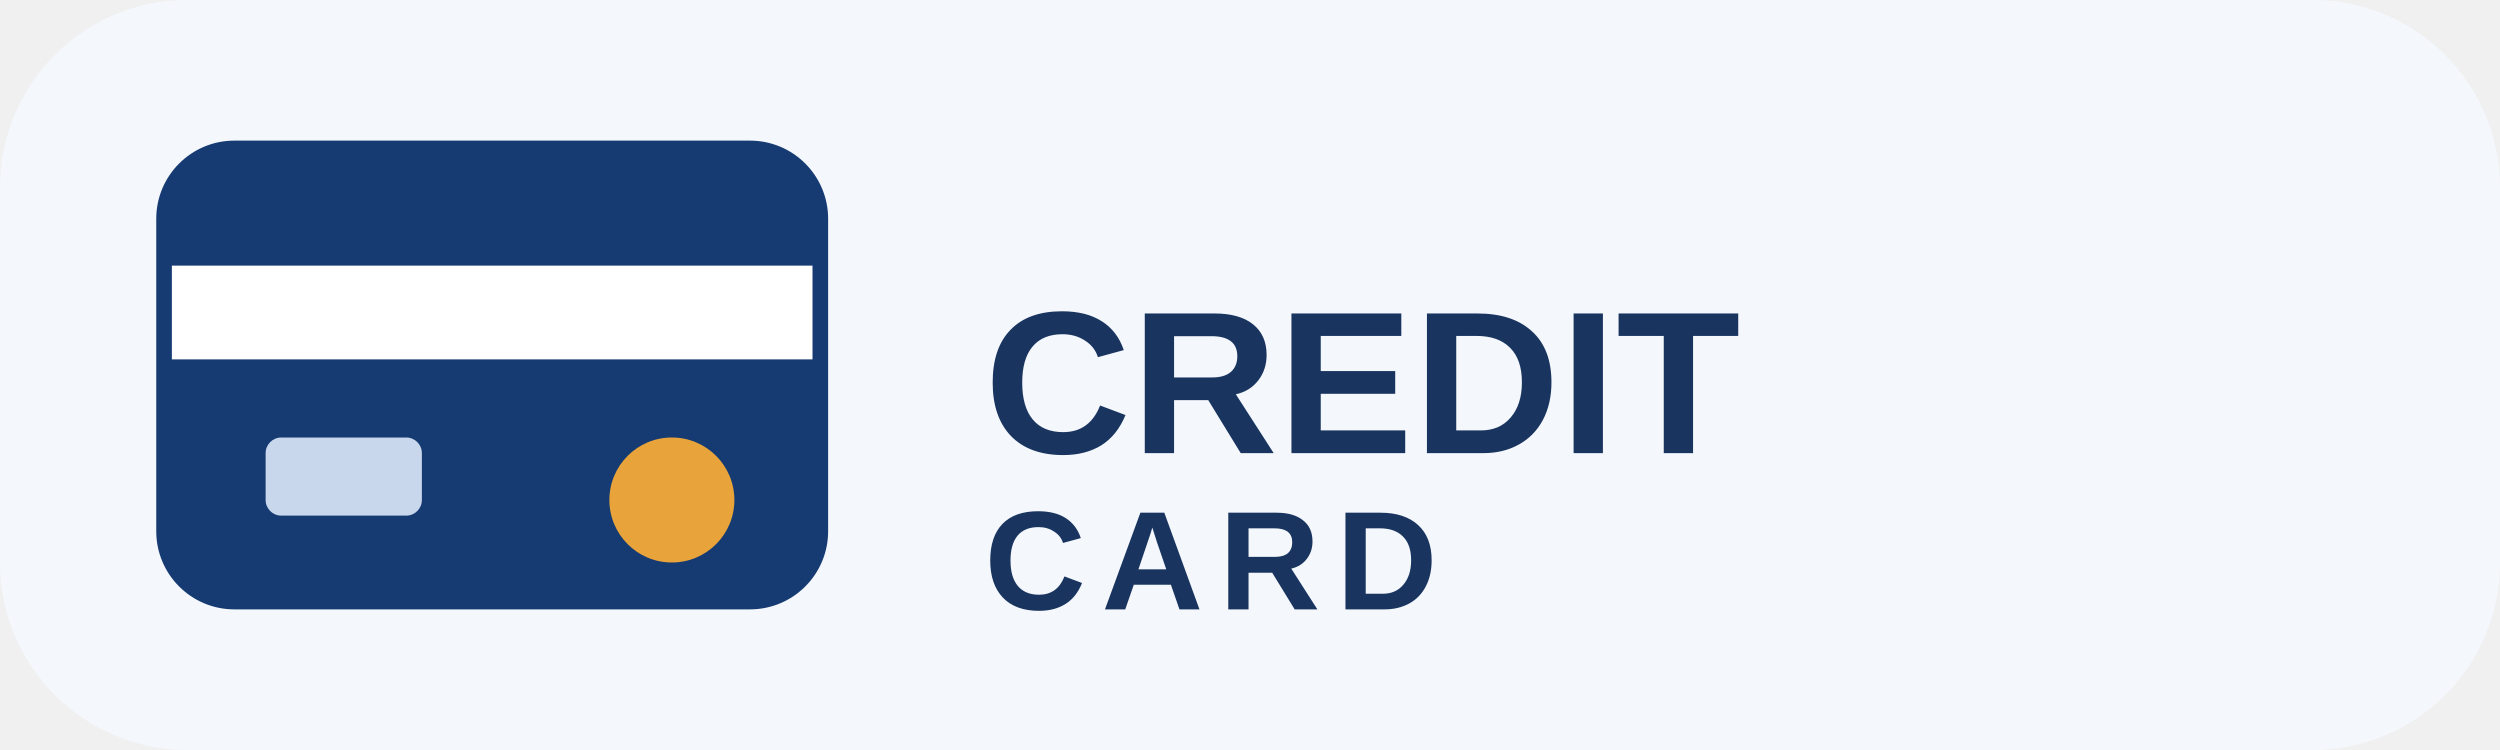
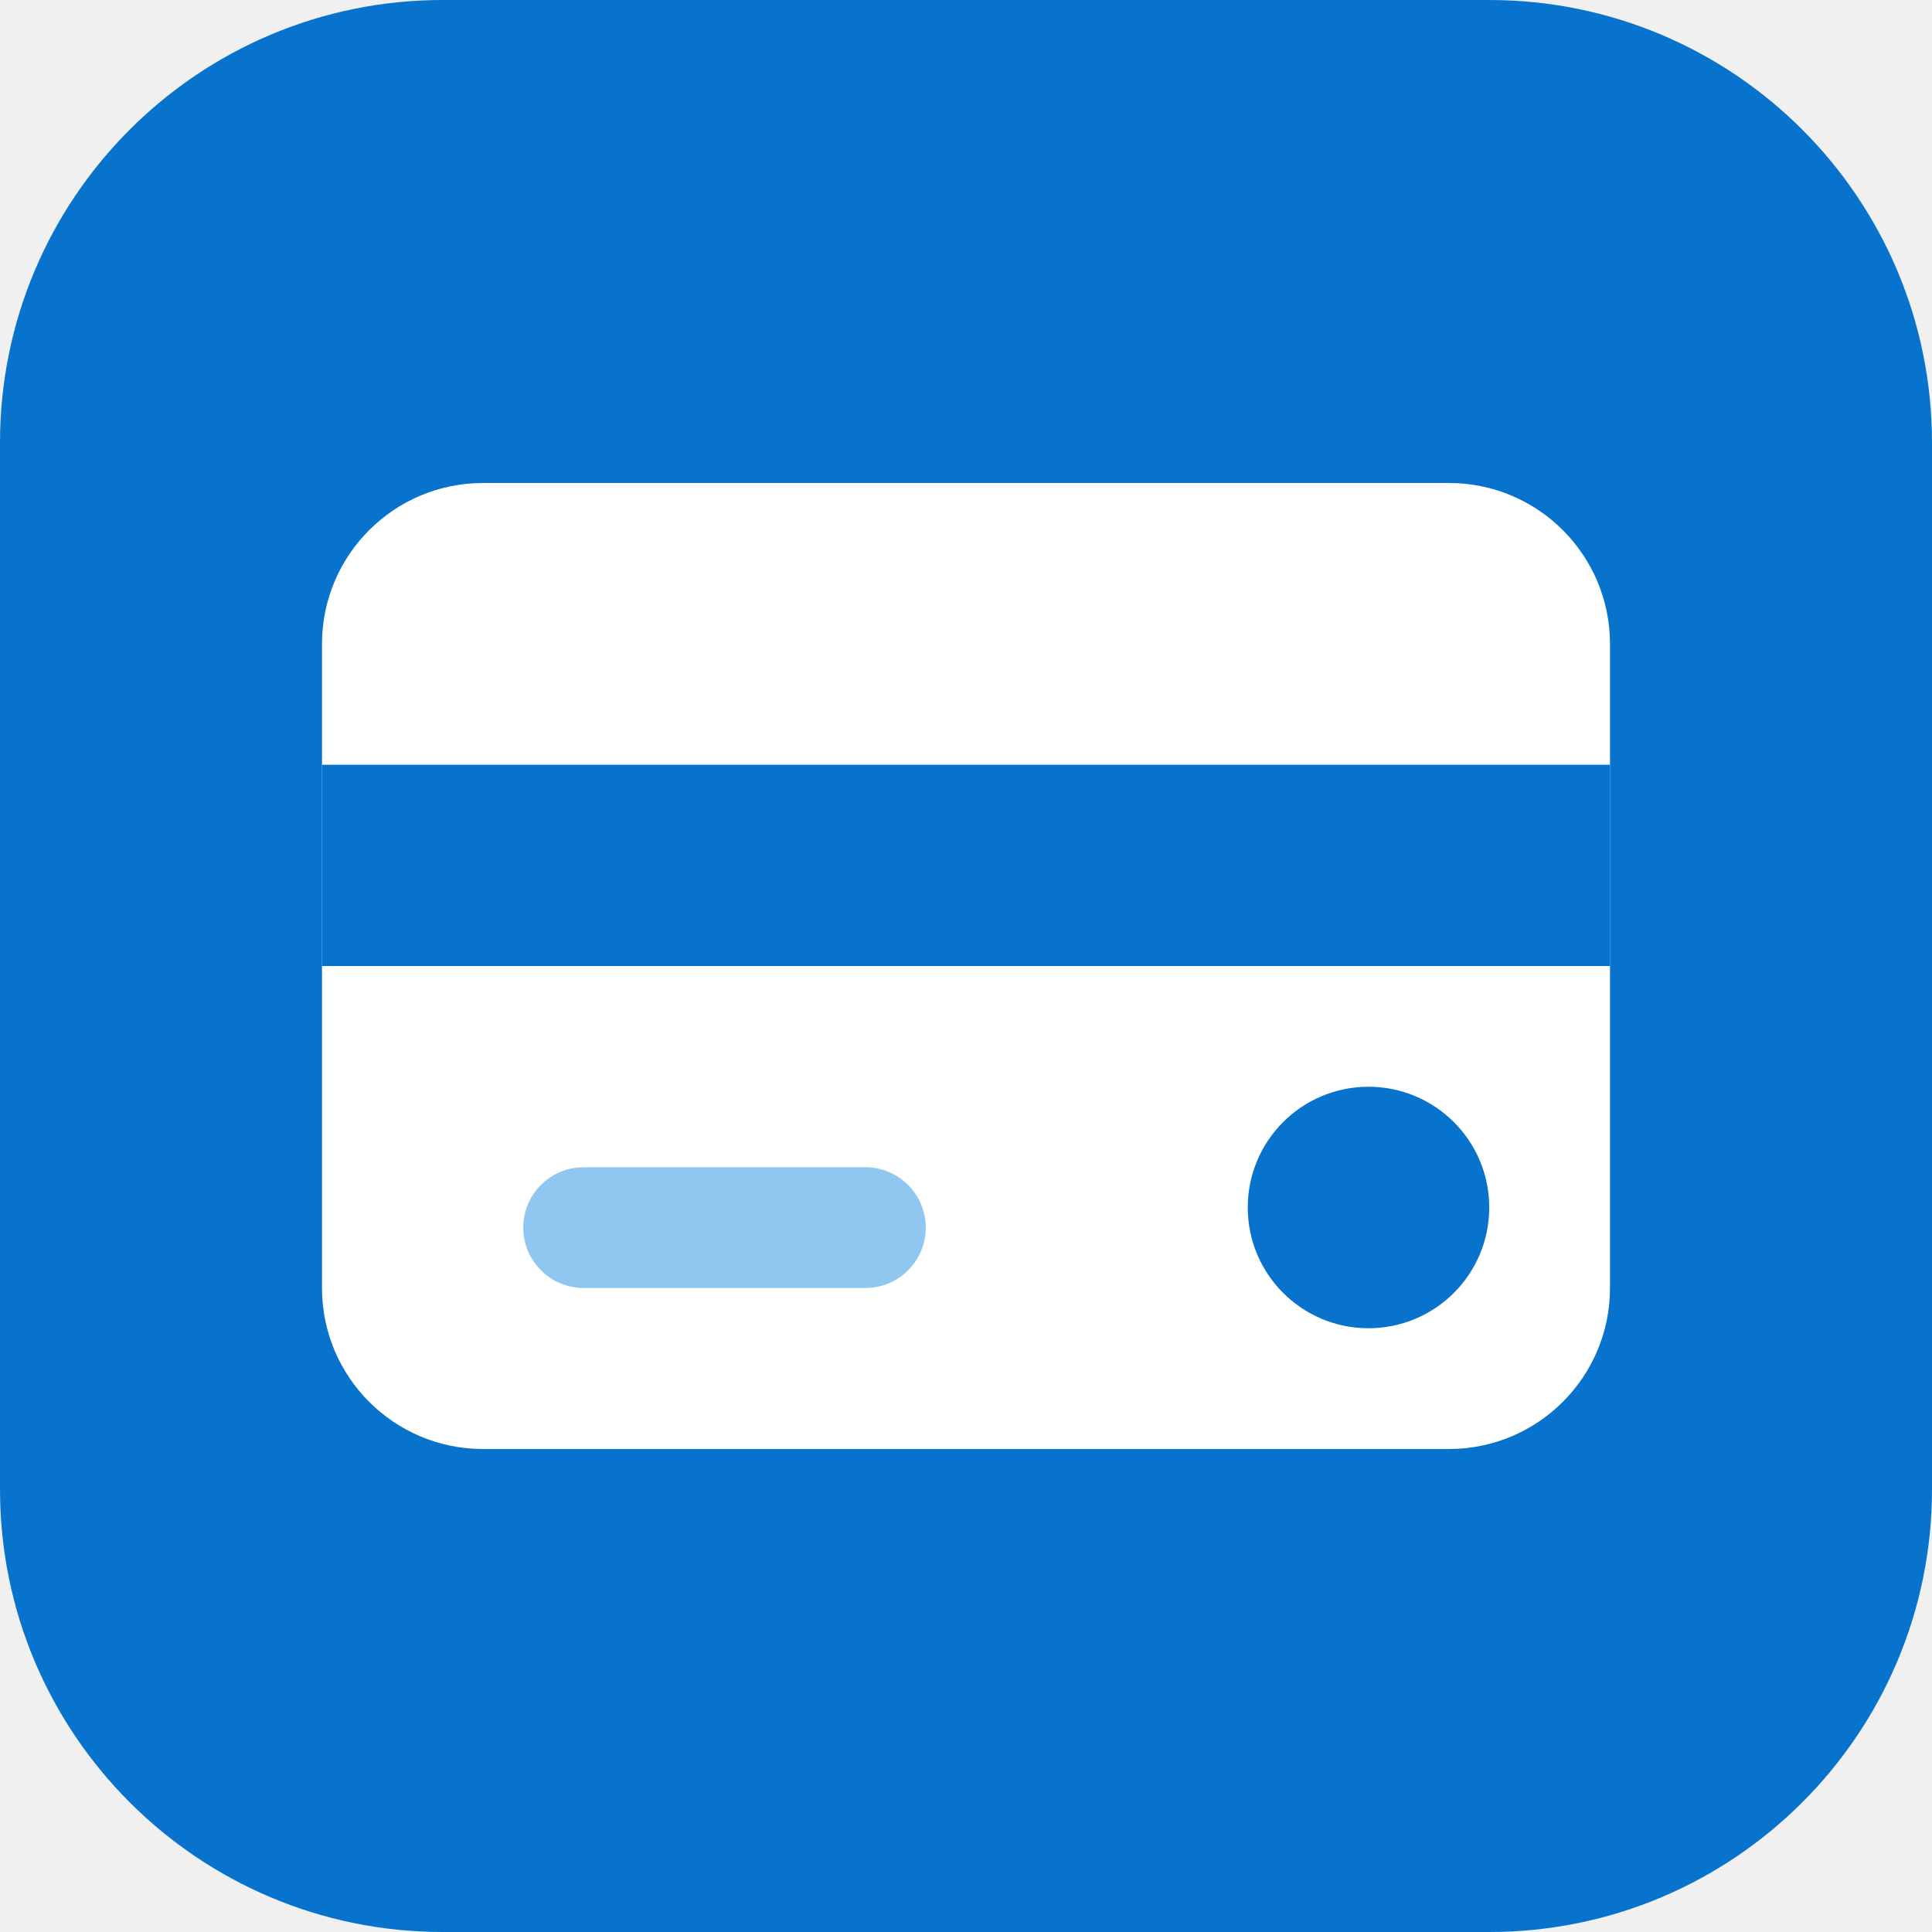
- <svg xmlns="http://www.w3.org/2000/svg" viewBox="0 0 160 48">
-   <rect width="160" height="48" rx="12" fill="#f4f7fc" />
-   <rect x="10" y="9" width="43" height="30" rx="5" fill="#163b72" />
-   <path fill="#fff" d="M11 17h41v6H11z" />
-   <rect x="17" y="28" width="10" height="5" rx="1" fill="#c8d7ec" />
-   <circle cx="43" cy="32" r="4" fill="#e8a43a" />
-   <text x="63" y="29" fill="#18345f" font-family="Arial,sans-serif" font-size="13" font-weight="700">CREDIT</text>
-   <text x="63" y="39" fill="#18345f" font-family="Arial,sans-serif" font-size="9" font-weight="700" letter-spacing="1">CARD</text>
+ <svg xmlns="http://www.w3.org/2000/svg" viewBox="0 0 48 48">
+   <rect width="48" height="48" rx="11" fill="#0873cc" />
+   <rect x="8" y="12" width="32" height="24" rx="4" fill="#fff" />
+   <path d="M8 19h32v5H8z" fill="#0873cc" />
+   <rect x="13" y="29" width="10" height="3" rx="1.5" fill="#8fc7f0" />
+   <circle cx="34" cy="30" r="3" fill="#0873cc" />
</svg>
